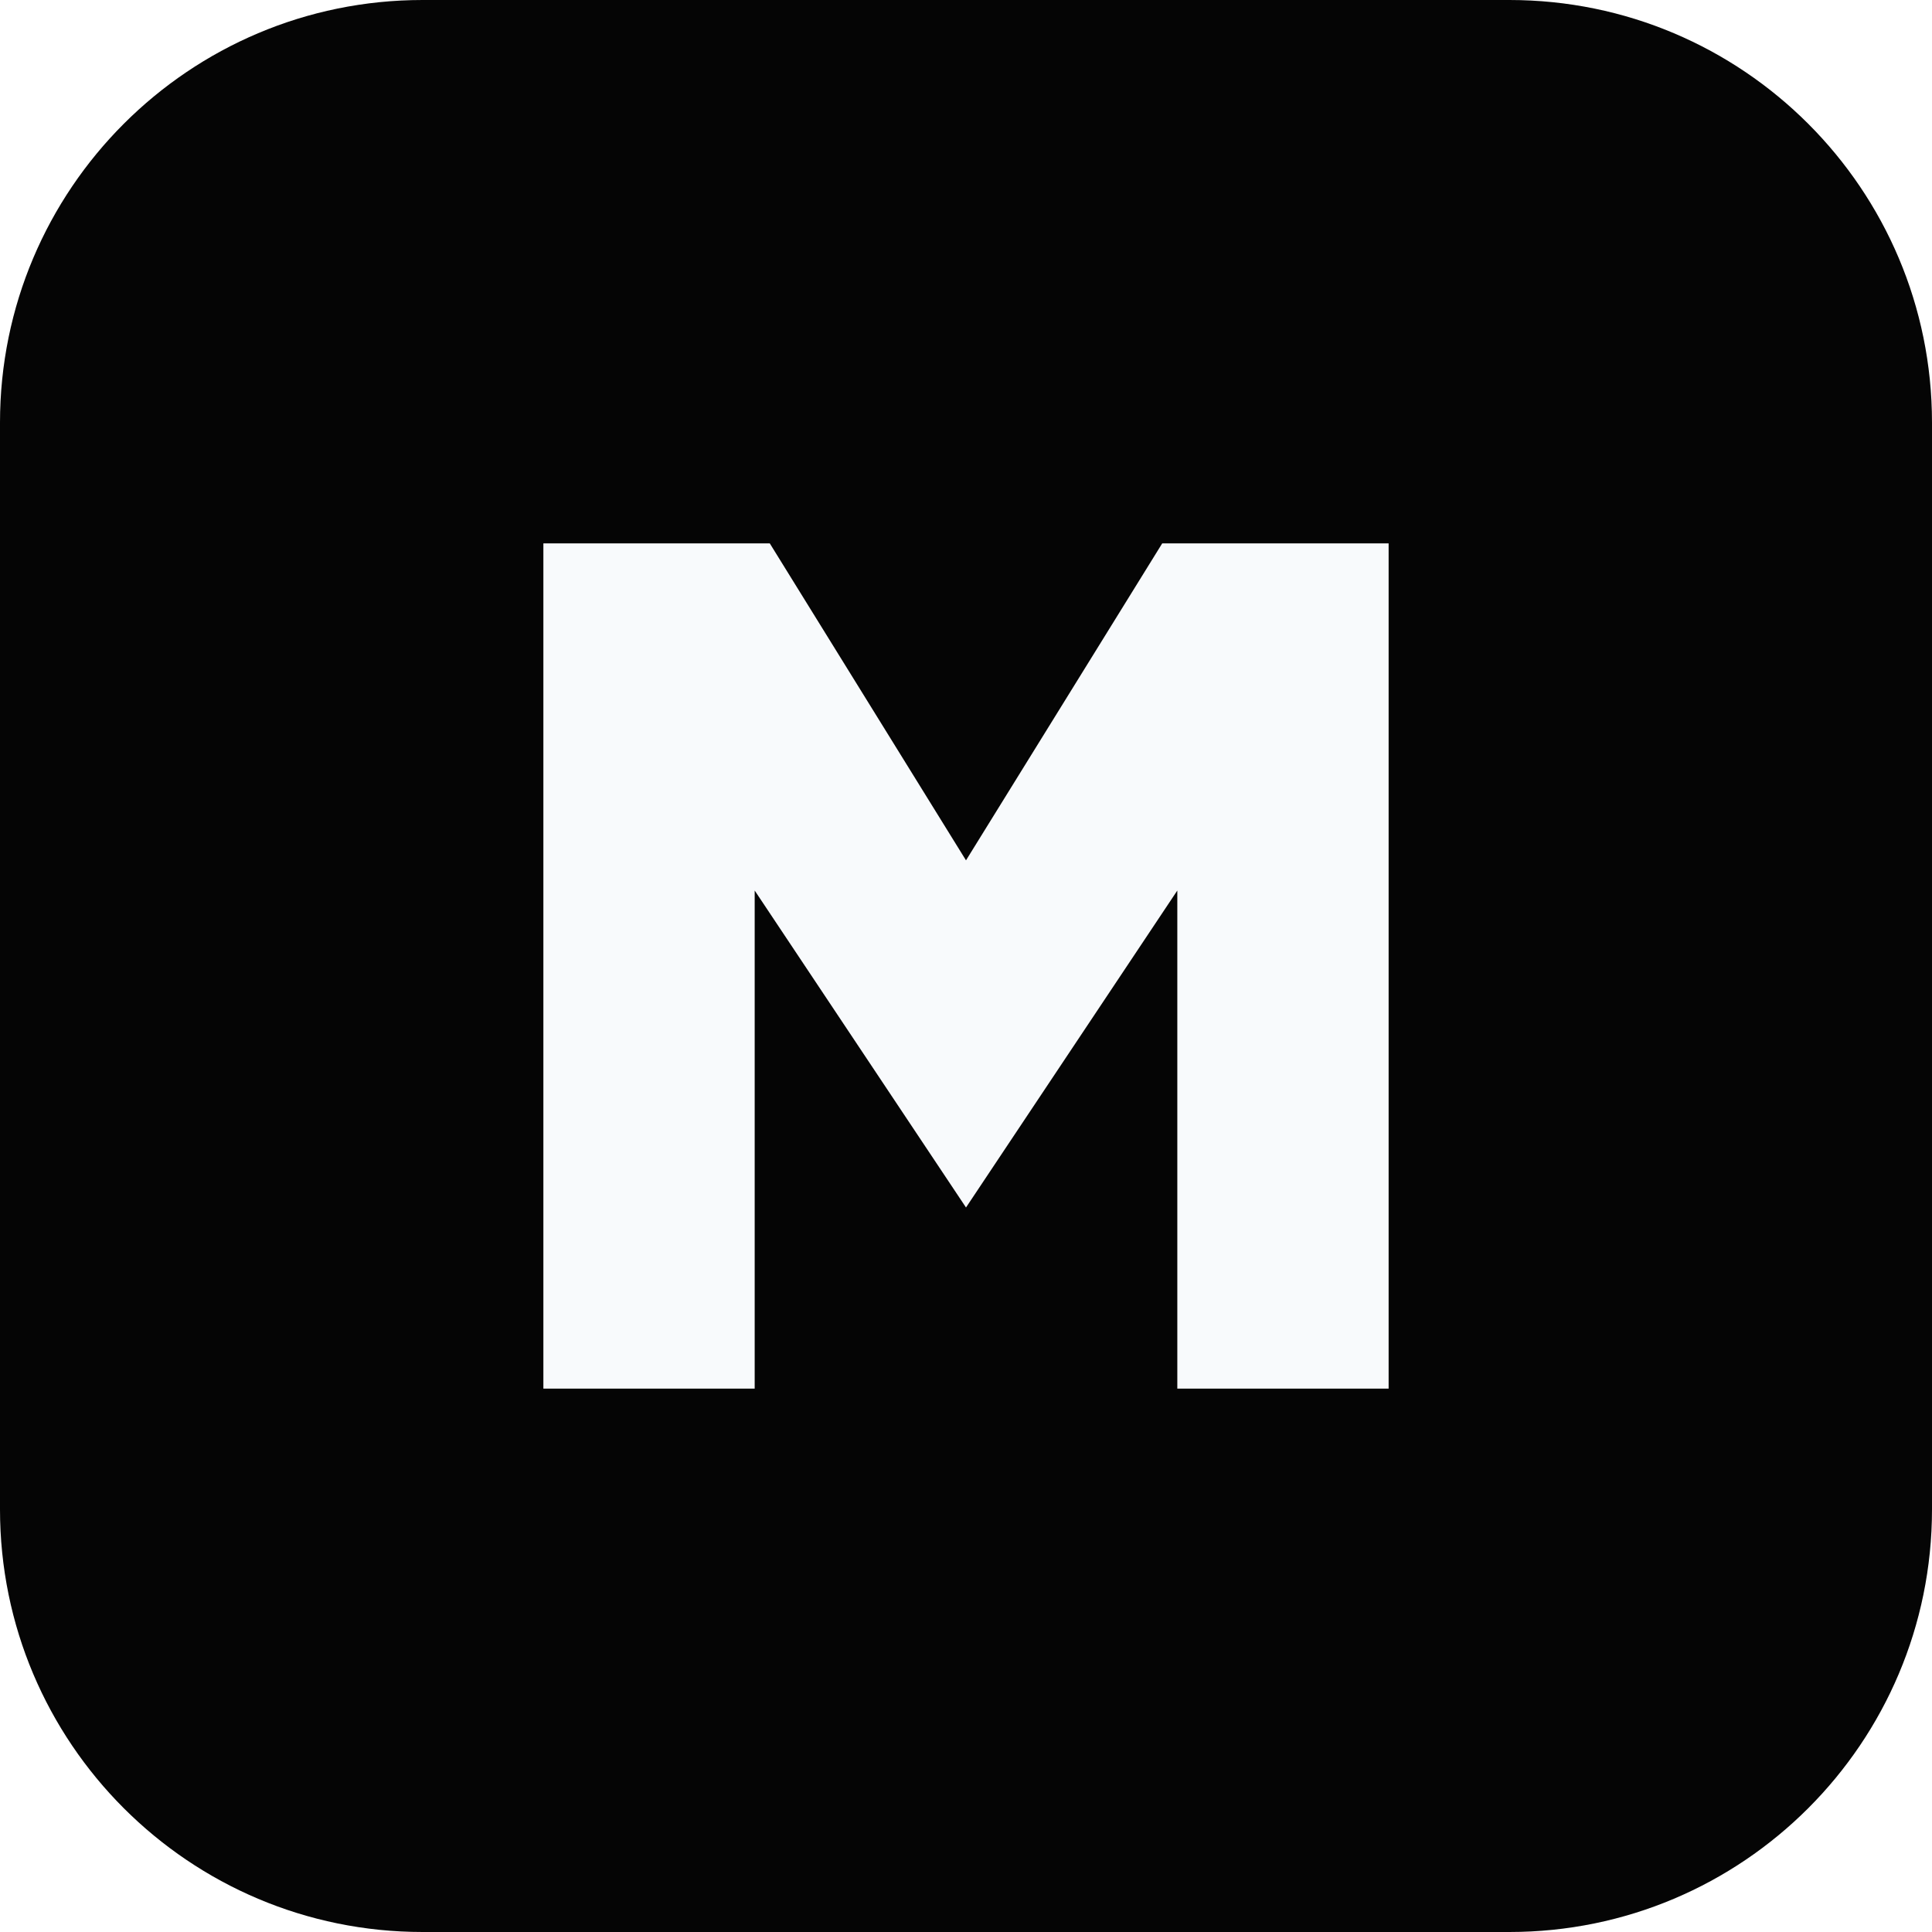
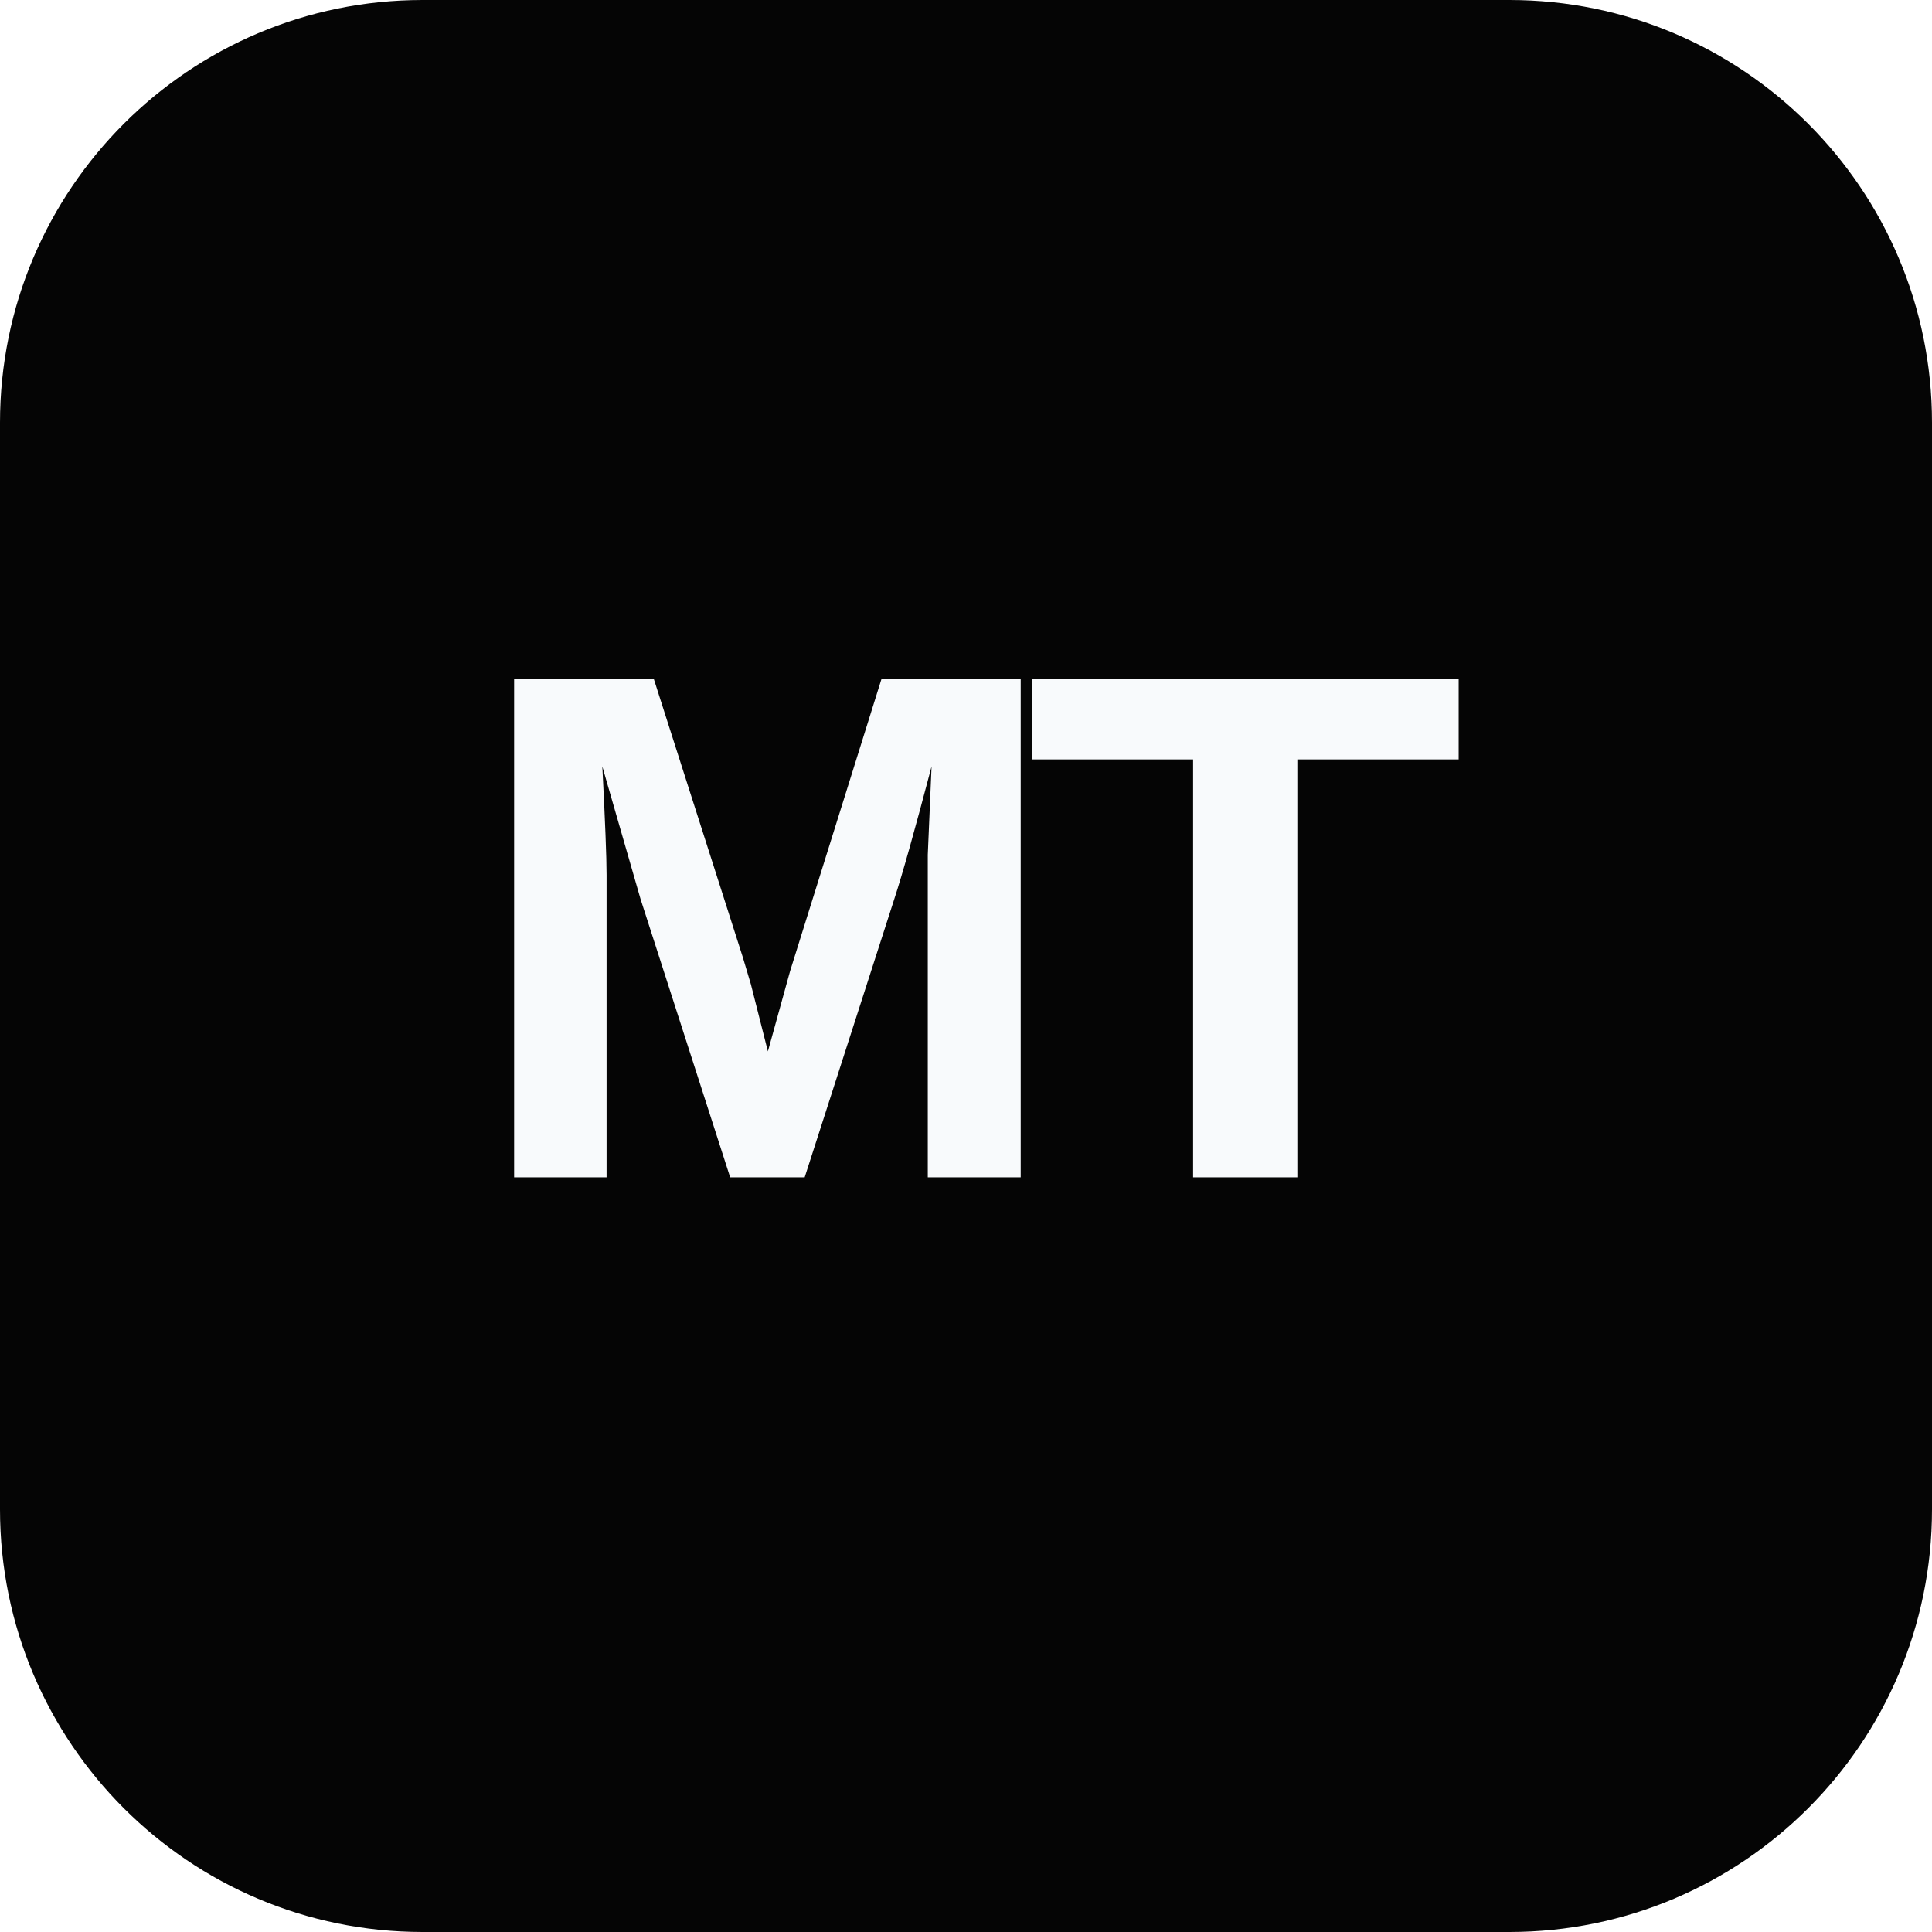
<svg xmlns="http://www.w3.org/2000/svg" viewBox="0 0 64 64" fill="none">
  <rect width="64" height="64" rx="14" fill="#050505" />
-   <path d="M18 46V18h7.5l6.5 10.5L38.5 18H46v28h-7V29.5L32 40l-7-10.5V46h-7Z" fill="#F8FAFC" />
+   <text x="32" y="39" text-anchor="middle" font-family="Arial, Helvetica, sans-serif" font-size="24" font-weight="700" letter-spacing="-1.5" fill="#F8FAFC">MT</text>
</svg>
